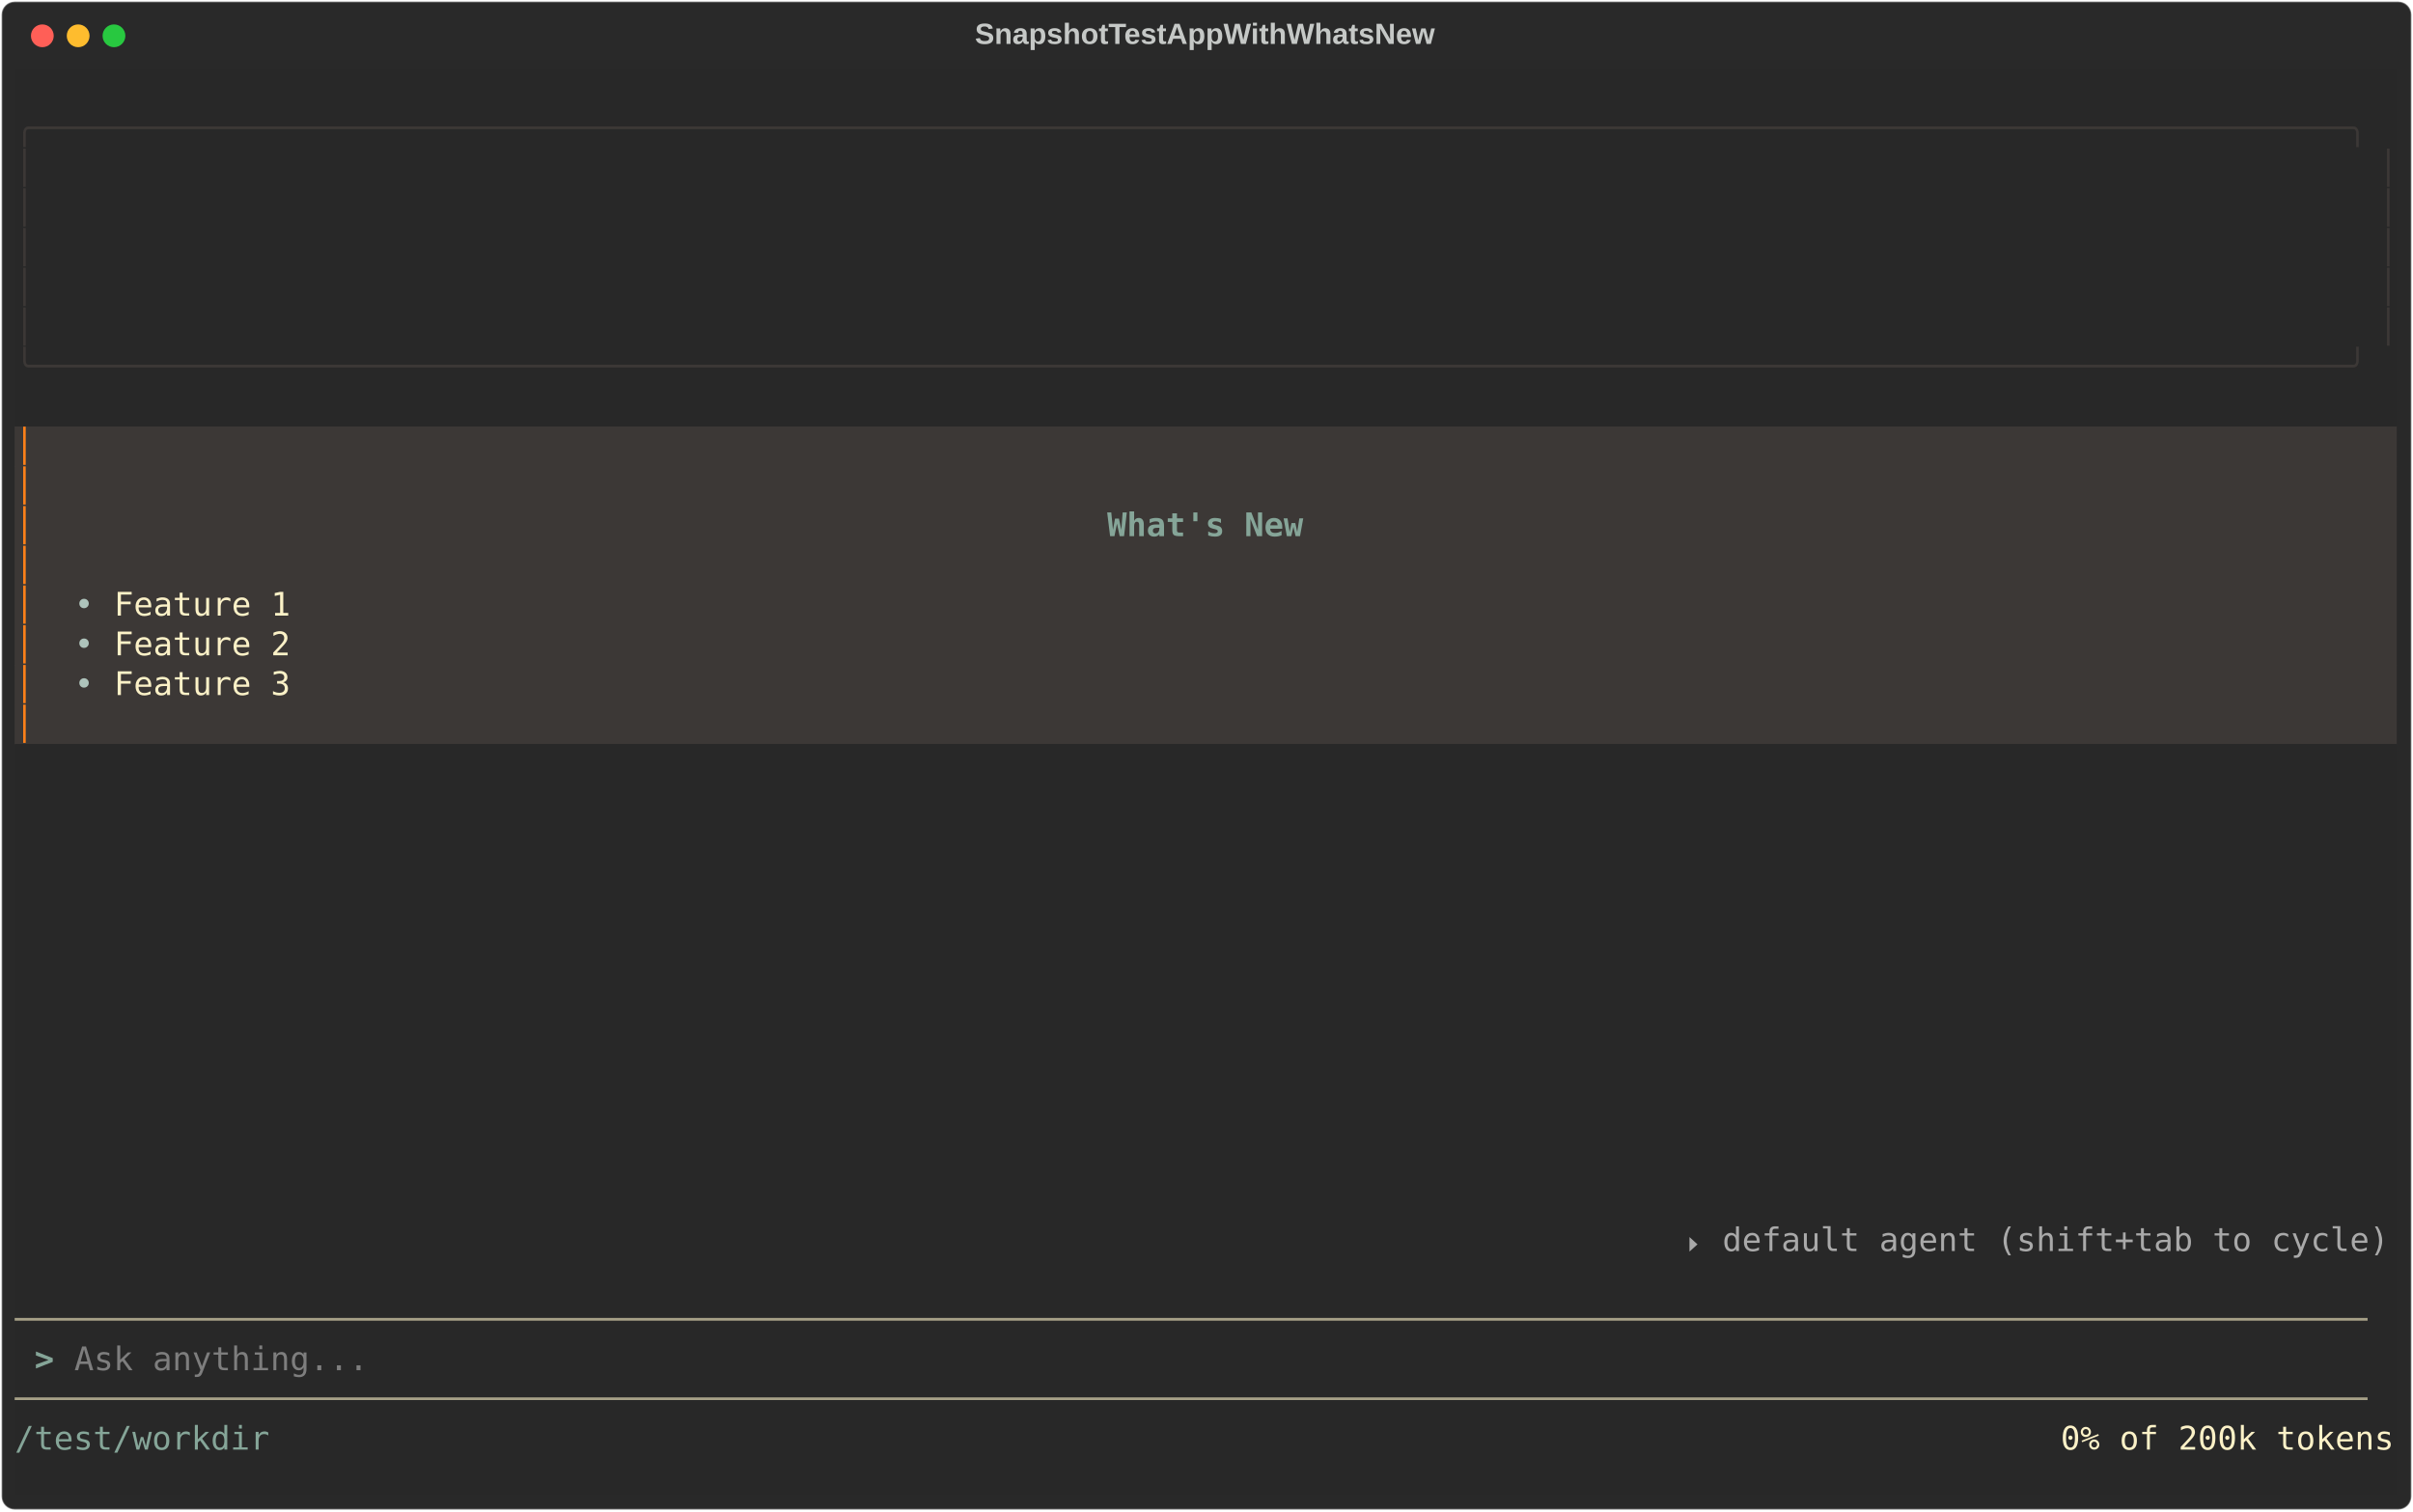
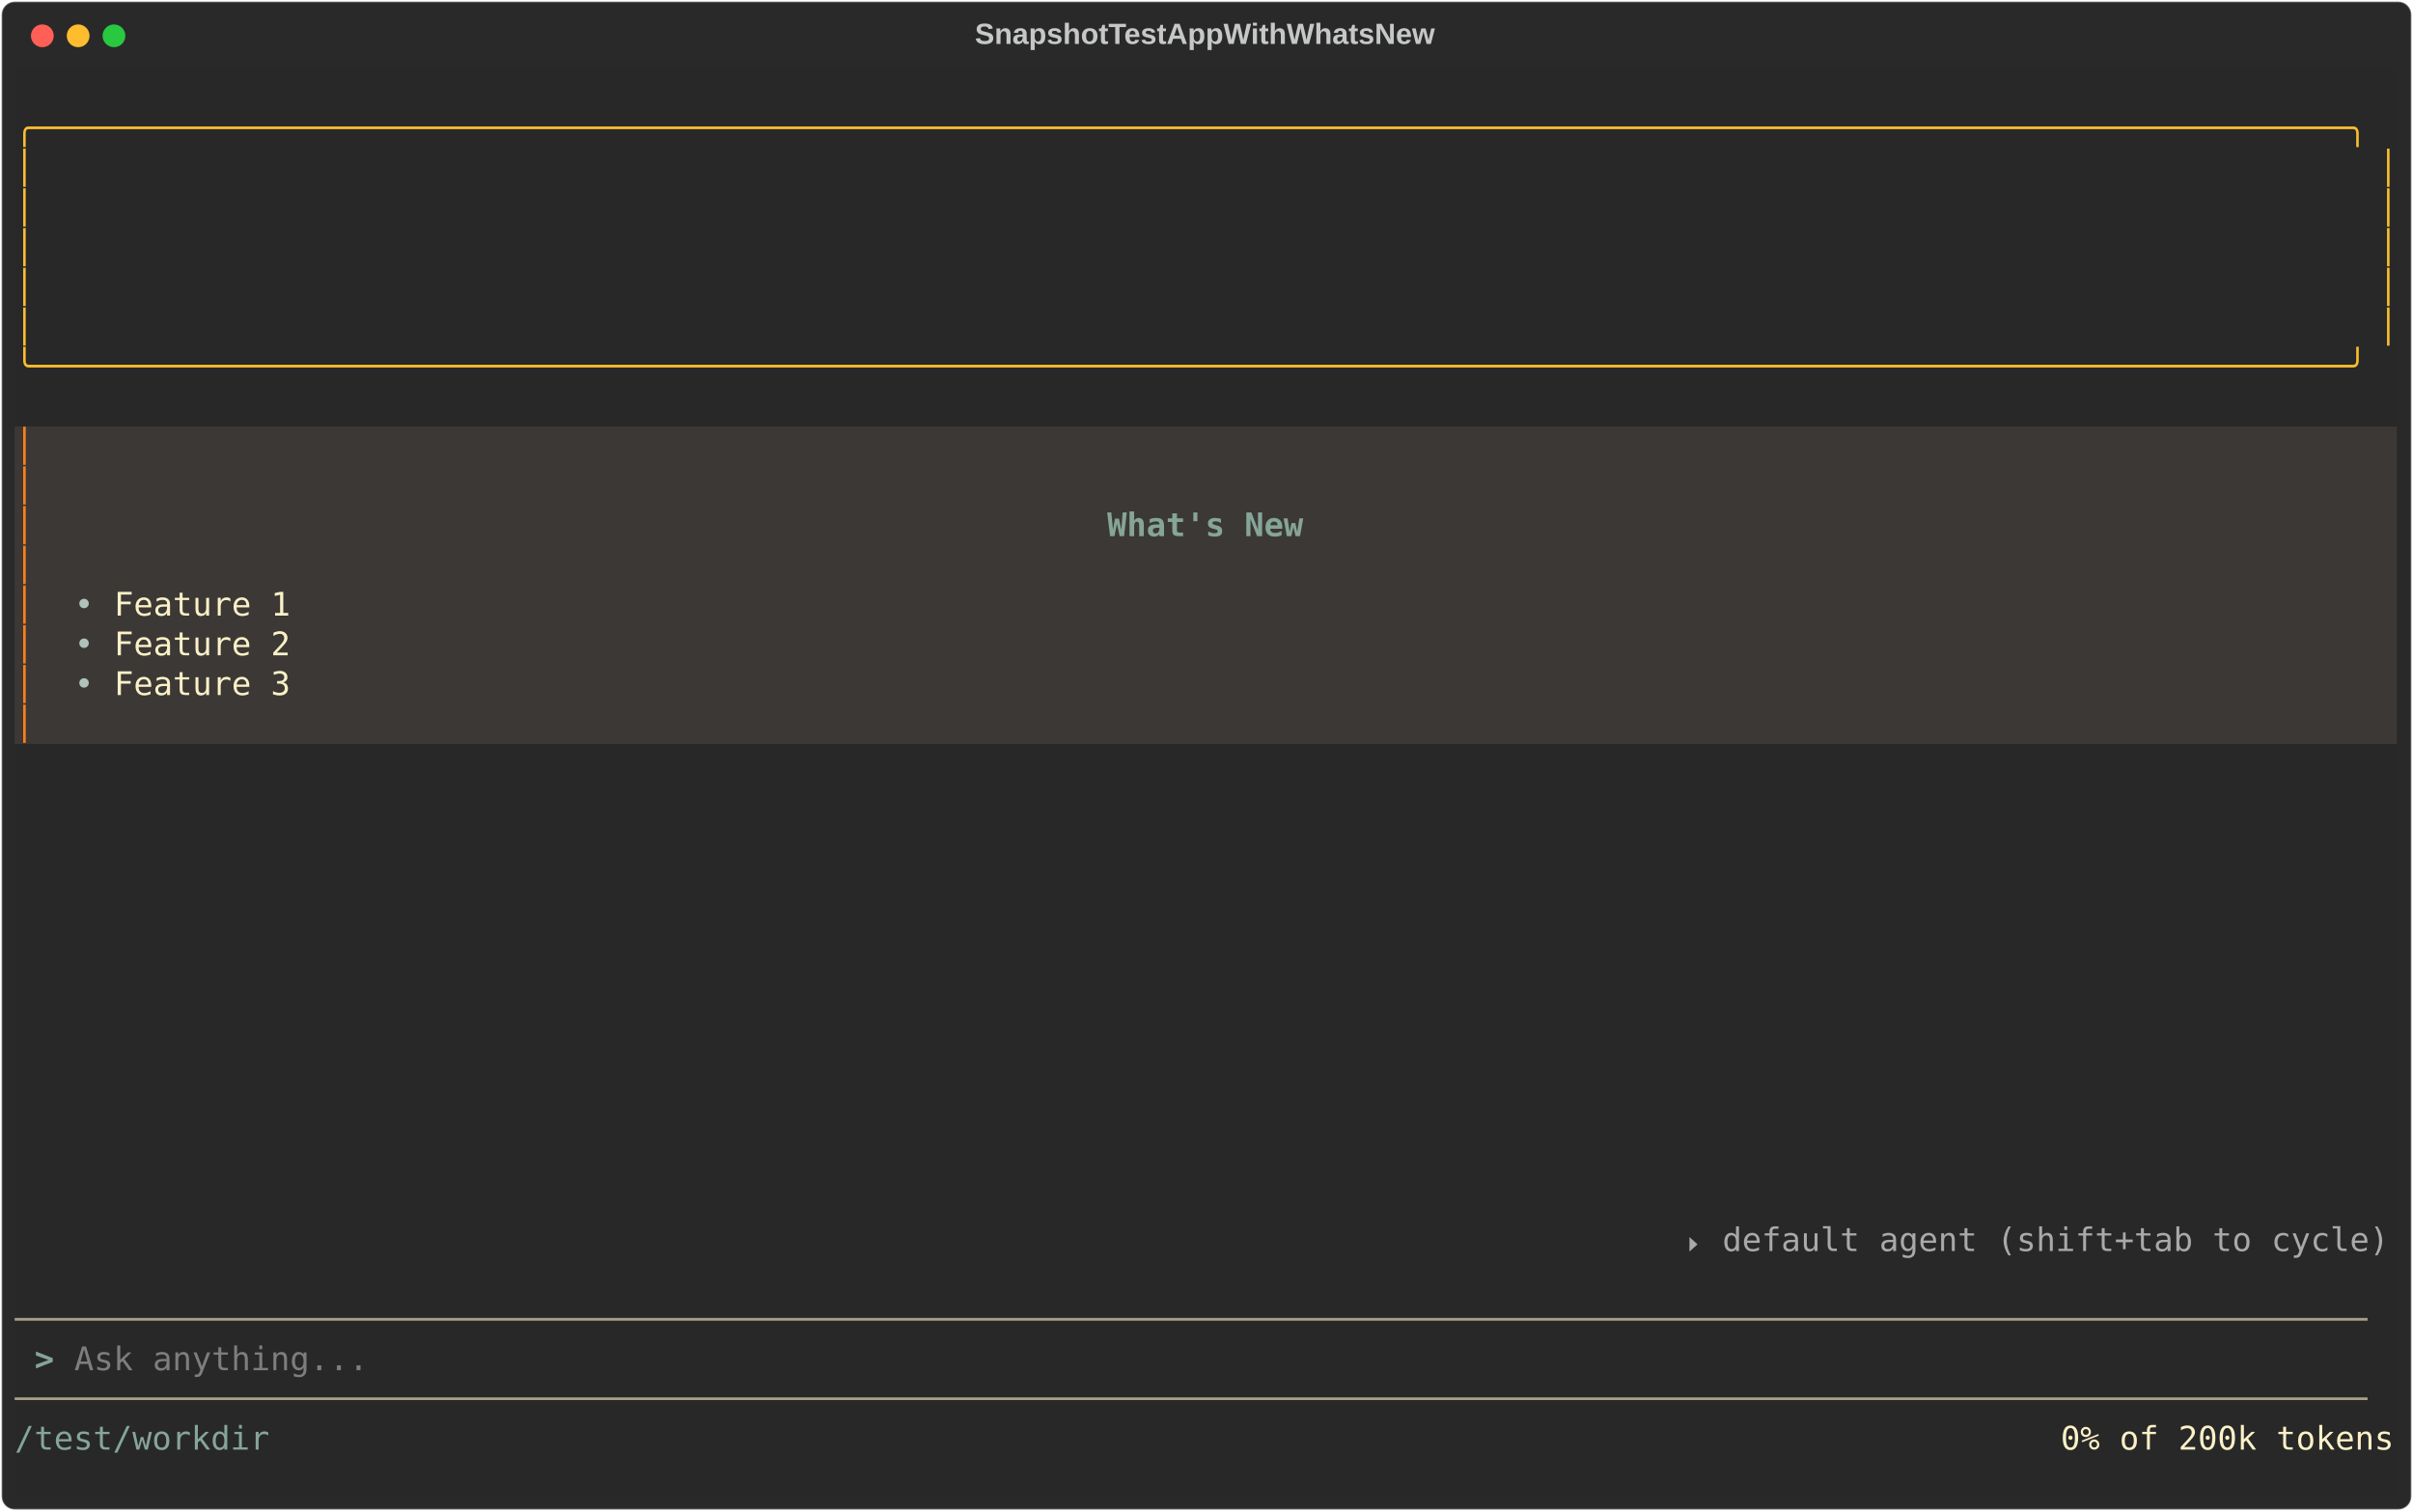
<svg xmlns="http://www.w3.org/2000/svg" class="rich-terminal" viewBox="0 0 1482 928.4">
  <style>

    @font-face {
        font-family: "Fira Code";
        src: local("FiraCode-Regular"),
                url("https://cdnjs.cloudflare.com/ajax/libs/firacode/6.2.0/woff2/FiraCode-Regular.woff2") format("woff2"),
                url("https://cdnjs.cloudflare.com/ajax/libs/firacode/6.2.0/woff/FiraCode-Regular.woff") format("woff");
        font-style: normal;
        font-weight: 400;
    }
    @font-face {
        font-family: "Fira Code";
        src: local("FiraCode-Bold"),
                url("https://cdnjs.cloudflare.com/ajax/libs/firacode/6.2.0/woff2/FiraCode-Bold.woff2") format("woff2"),
                url("https://cdnjs.cloudflare.com/ajax/libs/firacode/6.2.0/woff/FiraCode-Bold.woff") format("woff");
        font-style: bold;
        font-weight: 700;
    }

    .terminal-matrix {
        font-family: Fira Code, monospace;
        font-size: 20px;
        line-height: 24.4px;
        font-variant-east-asian: full-width;
    }

    .terminal-title {
        font-size: 18px;
        font-weight: bold;
        font-family: arial;
    }

    .terminal-r1 { fill: #c5c8c6 }
- .terminal-r2 { fill: #3c3836 }
+ .terminal-r2 { fill: #f9bd2f }
.terminal-r3 { fill: #fbf1c7 }
.terminal-r4 { fill: #fd8019 }
.terminal-r5 { fill: #85a598;font-weight: bold }
.terminal-r6 { fill: #aec3bb }
.terminal-r7 { fill: #a9a9a9 }
.terminal-r8 { fill: #a6a087 }
.terminal-r9 { fill: #7e7e7e }
.terminal-r10 { fill: #85a598 }
    </style>
  <defs>
    <clipPath id="terminal-clip-terminal">
      <rect x="0" y="0" width="1463.0" height="877.4" />
    </clipPath>
    <clipPath id="terminal-line-0">
      <rect x="0" y="1.5" width="1464" height="24.65" />
    </clipPath>
    <clipPath id="terminal-line-1">
      <rect x="0" y="25.9" width="1464" height="24.65" />
    </clipPath>
    <clipPath id="terminal-line-2">
      <rect x="0" y="50.3" width="1464" height="24.65" />
    </clipPath>
    <clipPath id="terminal-line-3">
      <rect x="0" y="74.7" width="1464" height="24.65" />
    </clipPath>
    <clipPath id="terminal-line-4">
      <rect x="0" y="99.1" width="1464" height="24.65" />
    </clipPath>
    <clipPath id="terminal-line-5">
      <rect x="0" y="123.5" width="1464" height="24.65" />
    </clipPath>
    <clipPath id="terminal-line-6">
      <rect x="0" y="147.9" width="1464" height="24.65" />
    </clipPath>
    <clipPath id="terminal-line-7">
      <rect x="0" y="172.3" width="1464" height="24.65" />
    </clipPath>
    <clipPath id="terminal-line-8">
      <rect x="0" y="196.7" width="1464" height="24.65" />
    </clipPath>
    <clipPath id="terminal-line-9">
      <rect x="0" y="221.1" width="1464" height="24.65" />
    </clipPath>
    <clipPath id="terminal-line-10">
      <rect x="0" y="245.5" width="1464" height="24.65" />
    </clipPath>
    <clipPath id="terminal-line-11">
      <rect x="0" y="269.9" width="1464" height="24.65" />
    </clipPath>
    <clipPath id="terminal-line-12">
      <rect x="0" y="294.3" width="1464" height="24.65" />
    </clipPath>
    <clipPath id="terminal-line-13">
      <rect x="0" y="318.7" width="1464" height="24.65" />
    </clipPath>
    <clipPath id="terminal-line-14">
      <rect x="0" y="343.1" width="1464" height="24.65" />
    </clipPath>
    <clipPath id="terminal-line-15">
      <rect x="0" y="367.5" width="1464" height="24.65" />
    </clipPath>
    <clipPath id="terminal-line-16">
      <rect x="0" y="391.9" width="1464" height="24.65" />
    </clipPath>
    <clipPath id="terminal-line-17">
      <rect x="0" y="416.3" width="1464" height="24.65" />
    </clipPath>
    <clipPath id="terminal-line-18">
      <rect x="0" y="440.7" width="1464" height="24.65" />
    </clipPath>
    <clipPath id="terminal-line-19">
      <rect x="0" y="465.1" width="1464" height="24.65" />
    </clipPath>
    <clipPath id="terminal-line-20">
      <rect x="0" y="489.5" width="1464" height="24.65" />
    </clipPath>
    <clipPath id="terminal-line-21">
      <rect x="0" y="513.9" width="1464" height="24.65" />
    </clipPath>
    <clipPath id="terminal-line-22">
      <rect x="0" y="538.3" width="1464" height="24.65" />
    </clipPath>
    <clipPath id="terminal-line-23">
      <rect x="0" y="562.7" width="1464" height="24.65" />
    </clipPath>
    <clipPath id="terminal-line-24">
      <rect x="0" y="587.1" width="1464" height="24.65" />
    </clipPath>
    <clipPath id="terminal-line-25">
      <rect x="0" y="611.5" width="1464" height="24.65" />
    </clipPath>
    <clipPath id="terminal-line-26">
      <rect x="0" y="635.9" width="1464" height="24.65" />
    </clipPath>
    <clipPath id="terminal-line-27">
      <rect x="0" y="660.3" width="1464" height="24.65" />
    </clipPath>
    <clipPath id="terminal-line-28">
      <rect x="0" y="684.7" width="1464" height="24.65" />
    </clipPath>
    <clipPath id="terminal-line-29">
      <rect x="0" y="709.1" width="1464" height="24.65" />
    </clipPath>
    <clipPath id="terminal-line-30">
      <rect x="0" y="733.5" width="1464" height="24.65" />
    </clipPath>
    <clipPath id="terminal-line-31">
      <rect x="0" y="757.9" width="1464" height="24.65" />
    </clipPath>
    <clipPath id="terminal-line-32">
      <rect x="0" y="782.3" width="1464" height="24.65" />
    </clipPath>
    <clipPath id="terminal-line-33">
      <rect x="0" y="806.7" width="1464" height="24.65" />
    </clipPath>
    <clipPath id="terminal-line-34">
      <rect x="0" y="831.1" width="1464" height="24.65" />
    </clipPath>
  </defs>
  <rect fill="#292929" stroke="rgba(255,255,255,0.35)" stroke-width="1" x="1" y="1" width="1480" height="926.4" rx="8" />
  <text class="terminal-title" fill="#c5c8c6" text-anchor="middle" x="740" y="27">SnapshotTestAppWithWhatsNew</text>
  <g transform="translate(26,22)">
    <circle cx="0" cy="0" r="7" fill="#ff5f57" />
    <circle cx="22" cy="0" r="7" fill="#febc2e" />
    <circle cx="44" cy="0" r="7" fill="#28c840" />
  </g>
  <g transform="translate(9, 41)" clip-path="url(#terminal-clip-terminal)">
    <rect fill="#282828" x="0" y="1.5" width="1464" height="24.65" shape-rendering="crispEdges" />
    <rect fill="#282828" x="0" y="25.9" width="1464" height="24.65" shape-rendering="crispEdges" />
    <rect fill="#282828" x="0" y="50.3" width="12.2" height="24.65" shape-rendering="crispEdges" />
    <rect fill="#282828" x="12.2" y="50.3" width="1439.6" height="24.65" shape-rendering="crispEdges" />
    <rect fill="#282828" x="1451.8" y="50.3" width="12.2" height="24.65" shape-rendering="crispEdges" />
    <rect fill="#282828" x="0" y="74.7" width="12.2" height="24.65" shape-rendering="crispEdges" />
    <rect fill="#282828" x="12.2" y="74.7" width="1439.6" height="24.65" shape-rendering="crispEdges" />
    <rect fill="#282828" x="1451.8" y="74.7" width="12.2" height="24.65" shape-rendering="crispEdges" />
    <rect fill="#282828" x="0" y="99.1" width="12.2" height="24.65" shape-rendering="crispEdges" />
    <rect fill="#282828" x="12.2" y="99.1" width="707.6" height="24.65" shape-rendering="crispEdges" />
    <rect fill="#282828" x="719.8" y="99.1" width="12.2" height="24.65" shape-rendering="crispEdges" />
    <rect fill="#282828" x="732" y="99.1" width="719.8" height="24.65" shape-rendering="crispEdges" />
    <rect fill="#282828" x="1451.8" y="99.1" width="12.2" height="24.65" shape-rendering="crispEdges" />
    <rect fill="#282828" x="0" y="123.5" width="12.2" height="24.65" shape-rendering="crispEdges" />
    <rect fill="#282828" x="12.2" y="123.5" width="1439.6" height="24.65" shape-rendering="crispEdges" />
    <rect fill="#282828" x="1451.8" y="123.5" width="12.2" height="24.65" shape-rendering="crispEdges" />
    <rect fill="#282828" x="0" y="147.9" width="12.2" height="24.65" shape-rendering="crispEdges" />
    <rect fill="#282828" x="12.2" y="147.9" width="1439.6" height="24.65" shape-rendering="crispEdges" />
    <rect fill="#282828" x="1451.8" y="147.9" width="12.2" height="24.65" shape-rendering="crispEdges" />
    <rect fill="#282828" x="0" y="172.3" width="1464" height="24.65" shape-rendering="crispEdges" />
    <rect fill="#282828" x="0" y="196.7" width="1464" height="24.65" shape-rendering="crispEdges" />
    <rect fill="#3c3836" x="0" y="221.1" width="12.2" height="24.65" shape-rendering="crispEdges" />
    <rect fill="#3c3836" x="12.2" y="221.1" width="1451.8" height="24.65" shape-rendering="crispEdges" />
    <rect fill="#3c3836" x="0" y="245.5" width="12.2" height="24.65" shape-rendering="crispEdges" />
    <rect fill="#3c3836" x="12.2" y="245.5" width="1451.8" height="24.65" shape-rendering="crispEdges" />
    <rect fill="#3c3836" x="0" y="269.9" width="12.2" height="24.65" shape-rendering="crispEdges" />
    <rect fill="#3c3836" x="12.2" y="269.9" width="24.4" height="24.65" shape-rendering="crispEdges" />
    <rect fill="#3c3836" x="36.6" y="269.9" width="634.4" height="24.65" shape-rendering="crispEdges" />
    <rect fill="#3c3836" x="671" y="269.9" width="122" height="24.65" shape-rendering="crispEdges" />
    <rect fill="#3c3836" x="793" y="269.9" width="646.6" height="24.65" shape-rendering="crispEdges" />
    <rect fill="#3c3836" x="1439.6" y="269.9" width="24.4" height="24.65" shape-rendering="crispEdges" />
    <rect fill="#3c3836" x="0" y="294.3" width="12.2" height="24.65" shape-rendering="crispEdges" />
    <rect fill="#3c3836" x="12.2" y="294.3" width="1451.8" height="24.65" shape-rendering="crispEdges" />
    <rect fill="#3c3836" x="0" y="318.7" width="12.2" height="24.65" shape-rendering="crispEdges" />
    <rect fill="#3c3836" x="12.2" y="318.7" width="24.4" height="24.65" shape-rendering="crispEdges" />
    <rect fill="#3c3836" x="36.6" y="318.7" width="24.4" height="24.65" shape-rendering="crispEdges" />
    <rect fill="#3c3836" x="61" y="318.7" width="109.8" height="24.65" shape-rendering="crispEdges" />
    <rect fill="#3c3836" x="170.8" y="318.7" width="1293.2" height="24.65" shape-rendering="crispEdges" />
    <rect fill="#3c3836" x="0" y="343.1" width="12.2" height="24.65" shape-rendering="crispEdges" />
    <rect fill="#3c3836" x="12.2" y="343.1" width="24.4" height="24.65" shape-rendering="crispEdges" />
    <rect fill="#3c3836" x="36.6" y="343.1" width="24.4" height="24.65" shape-rendering="crispEdges" />
    <rect fill="#3c3836" x="61" y="343.1" width="109.8" height="24.65" shape-rendering="crispEdges" />
    <rect fill="#3c3836" x="170.8" y="343.1" width="1293.2" height="24.65" shape-rendering="crispEdges" />
    <rect fill="#3c3836" x="0" y="367.5" width="12.2" height="24.65" shape-rendering="crispEdges" />
    <rect fill="#3c3836" x="12.2" y="367.5" width="24.4" height="24.65" shape-rendering="crispEdges" />
    <rect fill="#3c3836" x="36.6" y="367.5" width="24.4" height="24.65" shape-rendering="crispEdges" />
    <rect fill="#3c3836" x="61" y="367.5" width="109.8" height="24.65" shape-rendering="crispEdges" />
    <rect fill="#3c3836" x="170.8" y="367.5" width="1293.2" height="24.65" shape-rendering="crispEdges" />
    <rect fill="#3c3836" x="0" y="391.9" width="12.2" height="24.65" shape-rendering="crispEdges" />
    <rect fill="#3c3836" x="12.2" y="391.9" width="1451.8" height="24.65" shape-rendering="crispEdges" />
    <rect fill="#282828" x="0" y="416.3" width="1464" height="24.65" shape-rendering="crispEdges" />
    <rect fill="#282828" x="0" y="440.7" width="1464" height="24.65" shape-rendering="crispEdges" />
    <rect fill="#282828" x="0" y="465.1" width="1464" height="24.65" shape-rendering="crispEdges" />
    <rect fill="#282828" x="0" y="489.5" width="1464" height="24.65" shape-rendering="crispEdges" />
    <rect fill="#282828" x="0" y="513.9" width="1464" height="24.65" shape-rendering="crispEdges" />
    <rect fill="#282828" x="0" y="538.3" width="1464" height="24.65" shape-rendering="crispEdges" />
    <rect fill="#282828" x="0" y="562.7" width="1464" height="24.65" shape-rendering="crispEdges" />
    <rect fill="#282828" x="0" y="587.1" width="1464" height="24.65" shape-rendering="crispEdges" />
    <rect fill="#282828" x="0" y="611.5" width="1464" height="24.65" shape-rendering="crispEdges" />
    <rect fill="#282828" x="0" y="635.9" width="1464" height="24.65" shape-rendering="crispEdges" />
    <rect fill="#282828" x="0" y="660.3" width="1464" height="24.65" shape-rendering="crispEdges" />
    <rect fill="#282828" x="0" y="684.7" width="1464" height="24.65" shape-rendering="crispEdges" />
    <rect fill="#282828" x="0" y="709.1" width="0" height="24.65" shape-rendering="crispEdges" />
    <rect fill="#282828" x="0" y="709.1" width="1024.8" height="24.65" shape-rendering="crispEdges" />
    <rect fill="#282828" x="1024.8" y="709.1" width="439.2" height="24.65" shape-rendering="crispEdges" />
    <rect fill="#282828" x="0" y="733.5" width="0" height="24.65" shape-rendering="crispEdges" />
    <rect fill="#282828" x="0" y="733.5" width="1464" height="24.65" shape-rendering="crispEdges" />
    <rect fill="#282828" x="0" y="757.9" width="1464" height="24.65" shape-rendering="crispEdges" />
    <rect fill="#282828" x="0" y="782.3" width="12.2" height="24.65" shape-rendering="crispEdges" />
    <rect fill="#282828" x="12.2" y="782.3" width="12.2" height="24.65" shape-rendering="crispEdges" />
    <rect fill="#282828" x="24.4" y="782.3" width="12.2" height="24.65" shape-rendering="crispEdges" />
    <rect fill="#282828" x="36.6" y="782.3" width="183" height="24.65" shape-rendering="crispEdges" />
    <rect fill="#282828" x="219.6" y="782.3" width="1244.4" height="24.65" shape-rendering="crispEdges" />
    <rect fill="#282828" x="0" y="806.7" width="1464" height="24.65" shape-rendering="crispEdges" />
    <rect fill="#282828" x="0" y="831.1" width="158.6" height="24.65" shape-rendering="crispEdges" />
    <rect fill="#282828" x="158.6" y="831.1" width="0" height="24.65" shape-rendering="crispEdges" />
    <rect fill="#282828" x="158.6" y="831.1" width="1098" height="24.65" shape-rendering="crispEdges" />
    <rect fill="#282828" x="1256.6" y="831.1" width="207.4" height="24.65" shape-rendering="crispEdges" />
    <rect fill="#282828" x="0" y="855.5" width="1464" height="24.65" shape-rendering="crispEdges" />
    <g class="terminal-matrix">
      <text class="terminal-r1" x="1464" y="20" textLength="12.2" clip-path="url(#terminal-line-0)">
</text>
      <text class="terminal-r2" x="0" y="44.4" textLength="1464" clip-path="url(#terminal-line-1)">╭──────────────────────────────────────────────────────────────────────────────────────────────────────────────────────╮</text>
      <text class="terminal-r1" x="1464" y="44.4" textLength="12.2" clip-path="url(#terminal-line-1)">
</text>
      <text class="terminal-r2" x="0" y="68.8" textLength="12.2" clip-path="url(#terminal-line-2)">│</text>
      <text class="terminal-r2" x="1451.8" y="68.8" textLength="12.2" clip-path="url(#terminal-line-2)">│</text>
      <text class="terminal-r1" x="1464" y="68.8" textLength="12.2" clip-path="url(#terminal-line-2)">
</text>
      <text class="terminal-r2" x="0" y="93.2" textLength="12.2" clip-path="url(#terminal-line-3)">│</text>
      <text class="terminal-r2" x="1451.8" y="93.2" textLength="12.2" clip-path="url(#terminal-line-3)">│</text>
      <text class="terminal-r1" x="1464" y="93.2" textLength="12.2" clip-path="url(#terminal-line-3)">
</text>
      <text class="terminal-r2" x="0" y="117.6" textLength="12.2" clip-path="url(#terminal-line-4)">│</text>
      <text class="terminal-r2" x="1451.8" y="117.6" textLength="12.2" clip-path="url(#terminal-line-4)">│</text>
      <text class="terminal-r1" x="1464" y="117.6" textLength="12.2" clip-path="url(#terminal-line-4)">
</text>
      <text class="terminal-r2" x="0" y="142" textLength="12.2" clip-path="url(#terminal-line-5)">│</text>
      <text class="terminal-r2" x="1451.8" y="142" textLength="12.2" clip-path="url(#terminal-line-5)">│</text>
      <text class="terminal-r1" x="1464" y="142" textLength="12.2" clip-path="url(#terminal-line-5)">
</text>
      <text class="terminal-r2" x="0" y="166.4" textLength="12.2" clip-path="url(#terminal-line-6)">│</text>
      <text class="terminal-r2" x="1451.8" y="166.4" textLength="12.2" clip-path="url(#terminal-line-6)">│</text>
      <text class="terminal-r1" x="1464" y="166.4" textLength="12.2" clip-path="url(#terminal-line-6)">
</text>
      <text class="terminal-r2" x="0" y="190.8" textLength="1464" clip-path="url(#terminal-line-7)">╰──────────────────────────────────────────────────────────────────────────────────────────────────────────────────────╯</text>
      <text class="terminal-r1" x="1464" y="190.8" textLength="12.2" clip-path="url(#terminal-line-7)">
</text>
      <text class="terminal-r1" x="1464" y="215.2" textLength="12.2" clip-path="url(#terminal-line-8)">
</text>
      <text class="terminal-r4" x="0" y="239.6" textLength="12.2" clip-path="url(#terminal-line-9)">│</text>
      <text class="terminal-r1" x="1464" y="239.6" textLength="12.2" clip-path="url(#terminal-line-9)">
</text>
      <text class="terminal-r4" x="0" y="264" textLength="12.2" clip-path="url(#terminal-line-10)">│</text>
      <text class="terminal-r1" x="1464" y="264" textLength="12.2" clip-path="url(#terminal-line-10)">
</text>
      <text class="terminal-r4" x="0" y="288.4" textLength="12.2" clip-path="url(#terminal-line-11)">│</text>
      <text class="terminal-r5" x="671" y="288.4" textLength="122" clip-path="url(#terminal-line-11)">What's New</text>
      <text class="terminal-r1" x="1464" y="288.4" textLength="12.2" clip-path="url(#terminal-line-11)">
</text>
      <text class="terminal-r4" x="0" y="312.8" textLength="12.2" clip-path="url(#terminal-line-12)">│</text>
      <text class="terminal-r1" x="1464" y="312.8" textLength="12.2" clip-path="url(#terminal-line-12)">
</text>
      <text class="terminal-r4" x="0" y="337.2" textLength="12.2" clip-path="url(#terminal-line-13)">│</text>
      <text class="terminal-r6" x="36.6" y="337.2" textLength="24.4" clip-path="url(#terminal-line-13)">• </text>
      <text class="terminal-r3" x="61" y="337.2" textLength="109.8" clip-path="url(#terminal-line-13)">Feature 1</text>
      <text class="terminal-r1" x="1464" y="337.2" textLength="12.2" clip-path="url(#terminal-line-13)">
</text>
      <text class="terminal-r4" x="0" y="361.6" textLength="12.2" clip-path="url(#terminal-line-14)">│</text>
      <text class="terminal-r6" x="36.6" y="361.6" textLength="24.4" clip-path="url(#terminal-line-14)">• </text>
      <text class="terminal-r3" x="61" y="361.6" textLength="109.8" clip-path="url(#terminal-line-14)">Feature 2</text>
      <text class="terminal-r1" x="1464" y="361.6" textLength="12.2" clip-path="url(#terminal-line-14)">
</text>
      <text class="terminal-r4" x="0" y="386" textLength="12.2" clip-path="url(#terminal-line-15)">│</text>
      <text class="terminal-r6" x="36.6" y="386" textLength="24.4" clip-path="url(#terminal-line-15)">• </text>
      <text class="terminal-r3" x="61" y="386" textLength="109.8" clip-path="url(#terminal-line-15)">Feature 3</text>
      <text class="terminal-r1" x="1464" y="386" textLength="12.2" clip-path="url(#terminal-line-15)">
</text>
      <text class="terminal-r4" x="0" y="410.4" textLength="12.2" clip-path="url(#terminal-line-16)">│</text>
      <text class="terminal-r1" x="1464" y="410.4" textLength="12.2" clip-path="url(#terminal-line-16)">
</text>
      <text class="terminal-r1" x="1464" y="434.8" textLength="12.2" clip-path="url(#terminal-line-17)">
</text>
      <text class="terminal-r1" x="1464" y="459.2" textLength="12.2" clip-path="url(#terminal-line-18)">
</text>
      <text class="terminal-r1" x="1464" y="483.6" textLength="12.2" clip-path="url(#terminal-line-19)">
</text>
      <text class="terminal-r1" x="1464" y="508" textLength="12.2" clip-path="url(#terminal-line-20)">
</text>
      <text class="terminal-r1" x="1464" y="532.4" textLength="12.2" clip-path="url(#terminal-line-21)">
</text>
      <text class="terminal-r1" x="1464" y="556.8" textLength="12.2" clip-path="url(#terminal-line-22)">
</text>
      <text class="terminal-r1" x="1464" y="581.2" textLength="12.2" clip-path="url(#terminal-line-23)">
</text>
      <text class="terminal-r1" x="1464" y="605.6" textLength="12.2" clip-path="url(#terminal-line-24)">
</text>
      <text class="terminal-r1" x="1464" y="630" textLength="12.2" clip-path="url(#terminal-line-25)">
</text>
      <text class="terminal-r1" x="1464" y="654.4" textLength="12.2" clip-path="url(#terminal-line-26)">
</text>
      <text class="terminal-r1" x="1464" y="678.8" textLength="12.2" clip-path="url(#terminal-line-27)">
</text>
      <text class="terminal-r1" x="1464" y="703.2" textLength="12.2" clip-path="url(#terminal-line-28)">
</text>
      <text class="terminal-r7" x="1024.8" y="727.6" textLength="439.2" clip-path="url(#terminal-line-29)">⏵ default agent (shift+tab to cycle)</text>
      <text class="terminal-r1" x="1464" y="727.6" textLength="12.2" clip-path="url(#terminal-line-29)">
</text>
      <text class="terminal-r1" x="1464" y="752" textLength="12.2" clip-path="url(#terminal-line-30)">
</text>
      <text class="terminal-r8" x="0" y="776.4" textLength="1464" clip-path="url(#terminal-line-31)">────────────────────────────────────────────────────────────────────────────────────────────────────────────────────────</text>
      <text class="terminal-r1" x="1464" y="776.4" textLength="12.2" clip-path="url(#terminal-line-31)">
</text>
      <text class="terminal-r5" x="12.2" y="800.8" textLength="12.2" clip-path="url(#terminal-line-32)">&gt;</text>
      <text class="terminal-r9" x="36.6" y="800.8" textLength="183" clip-path="url(#terminal-line-32)">Ask anything...</text>
      <text class="terminal-r1" x="1464" y="800.8" textLength="12.2" clip-path="url(#terminal-line-32)">
</text>
      <text class="terminal-r8" x="0" y="825.2" textLength="1464" clip-path="url(#terminal-line-33)">────────────────────────────────────────────────────────────────────────────────────────────────────────────────────────</text>
      <text class="terminal-r1" x="1464" y="825.2" textLength="12.2" clip-path="url(#terminal-line-33)">
</text>
      <text class="terminal-r10" x="0" y="849.6" textLength="158.6" clip-path="url(#terminal-line-34)">/test/workdir</text>
      <text class="terminal-r3" x="1256.6" y="849.6" textLength="207.4" clip-path="url(#terminal-line-34)">0% of 200k tokens</text>
      <text class="terminal-r1" x="1464" y="849.6" textLength="12.2" clip-path="url(#terminal-line-34)">
</text>
    </g>
  </g>
</svg>
